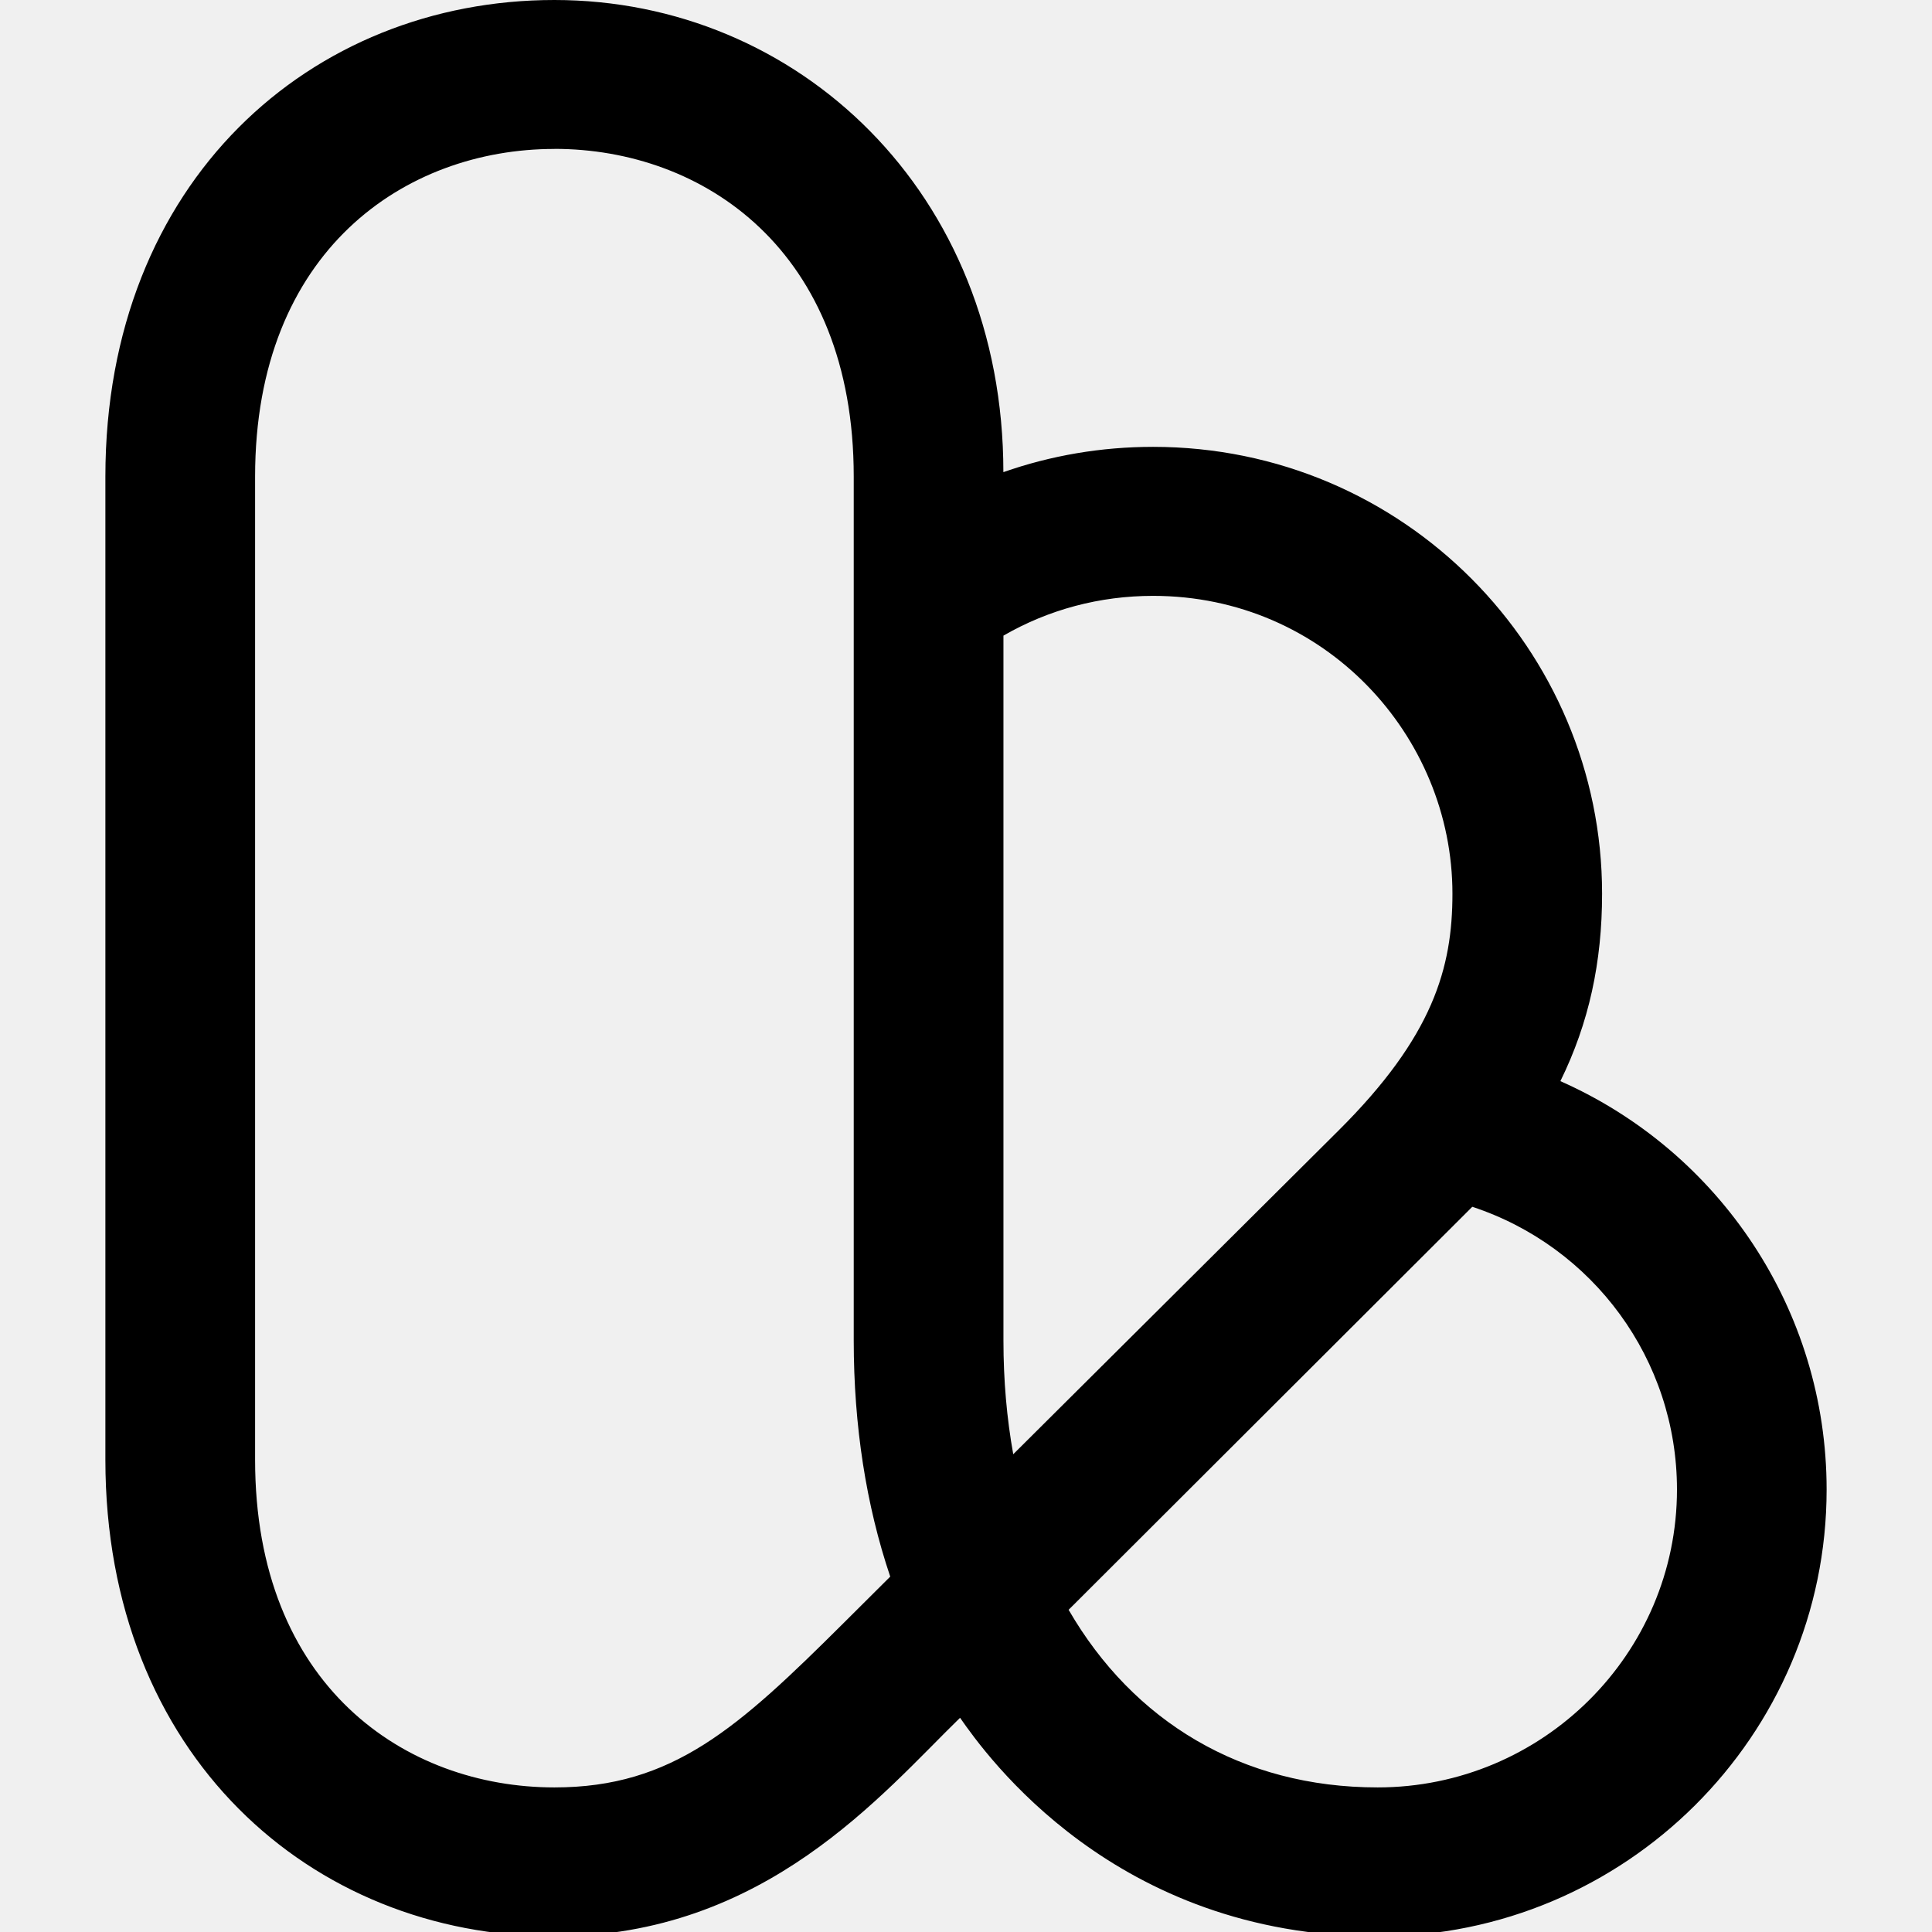
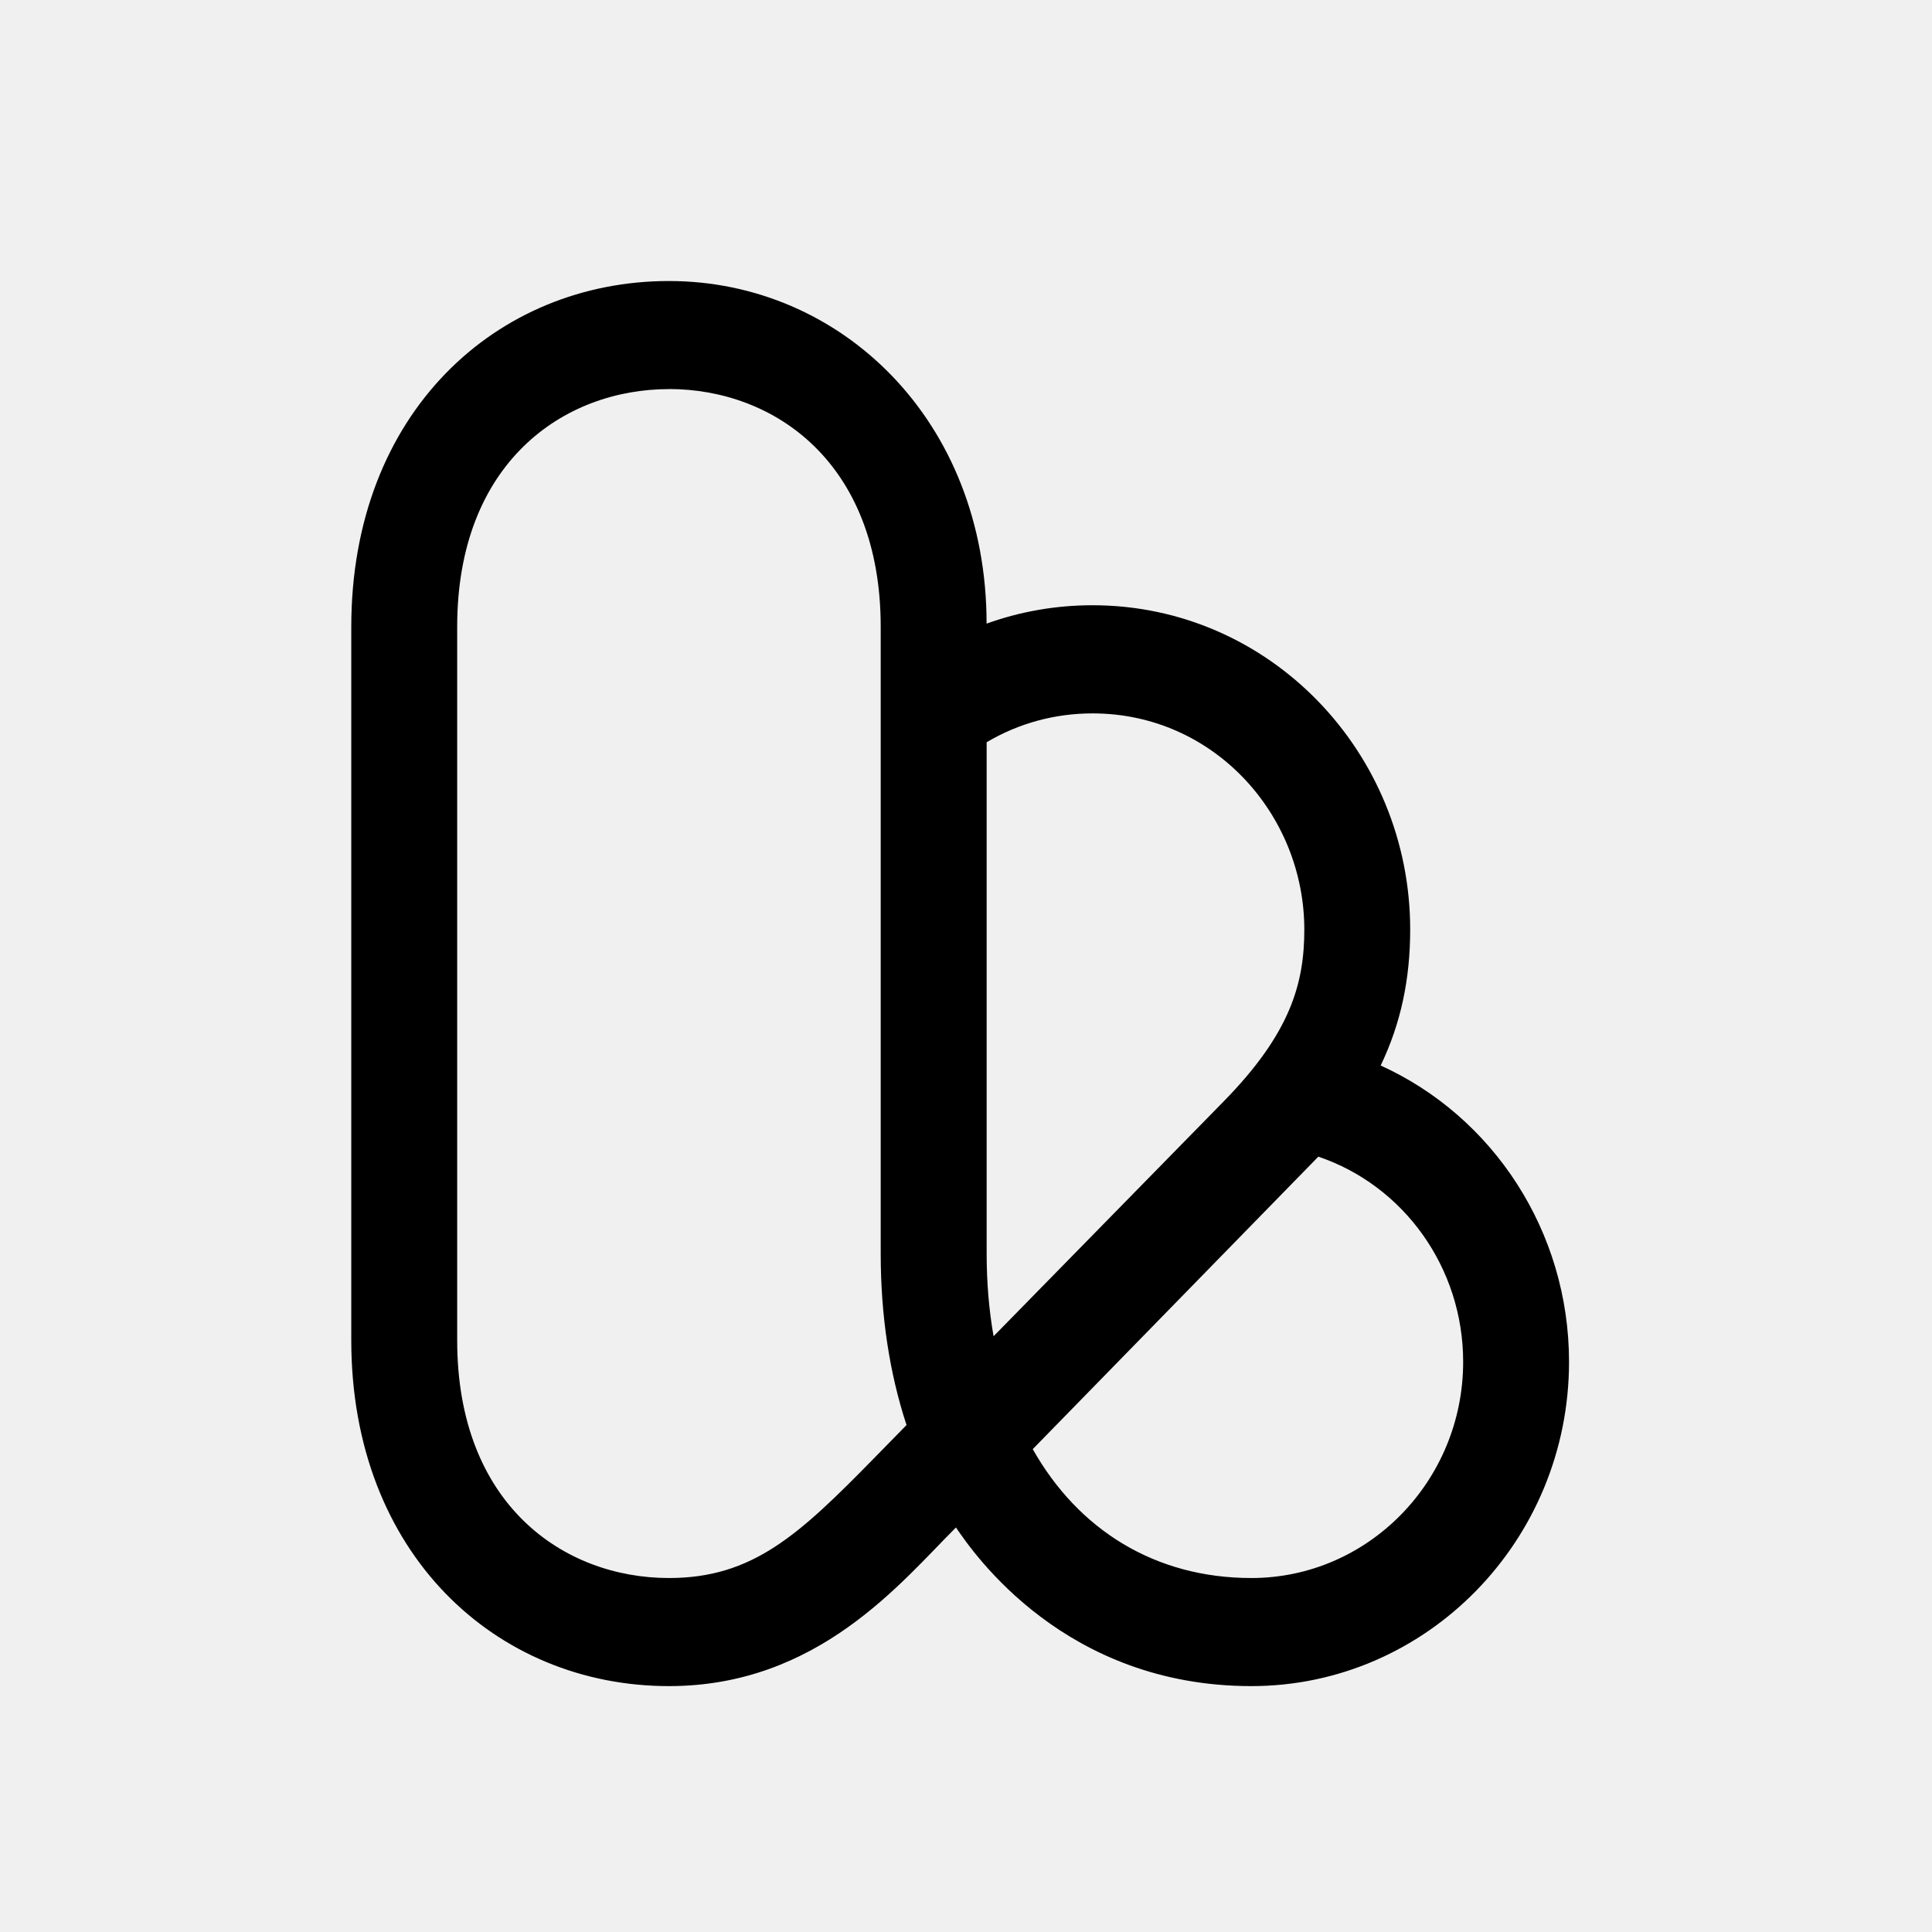
<svg xmlns="http://www.w3.org/2000/svg" width="55" height="55" viewBox="0 0 55 55" fill="none">
-   <g clip-path="url(#clip0_1519_142)">
-     <path d="M39.218 55.125C31.735 55.125 28.074 49.967 27.331 48.902C25.122 51.049 21.788 55.125 15.782 55.125C8.847 55.125 3 49.948 3 41.556V13.569C3 5.157 8.856 0 15.782 0C22.708 0 28.564 5.478 28.564 13.441C29.916 12.967 31.351 12.721 32.826 12.721C39.961 12.721 45.608 18.498 45.608 25.441C45.608 27.388 45.236 29.119 44.421 30.778C48.946 32.78 52 37.285 52 42.404C52 49.419 46.265 55.125 39.218 55.125ZM30.421 45.827C32.26 49.005 35.354 50.884 39.218 50.884C43.916 50.884 47.74 47.079 47.74 42.404C47.74 38.705 45.351 35.487 41.913 34.355L30.421 45.828V45.827ZM15.784 4.24C11.543 4.24 7.262 7.125 7.262 13.569V41.556C7.262 48 11.541 50.884 15.784 50.884C19.151 50.884 21.012 49.193 24.014 46.206L25.343 44.883C24.657 42.849 24.304 40.591 24.304 38.162V13.567C24.304 7.123 20.025 4.238 15.782 4.238L15.784 4.24ZM28.566 18.093V38.164C28.566 39.3 28.662 40.381 28.845 41.399L38.106 32.183C40.797 29.506 41.348 27.552 41.348 25.443C41.348 20.938 37.71 16.963 32.826 16.963C31.307 16.963 29.853 17.352 28.566 18.095V18.093Z" fill="black" />
-   </g>
-   <defs>
-     <clipPath id="clip0_1519_142">
-       <rect width="55" height="55" fill="white" />
-     </clipPath>
-   </defs>
+   <path d="M35.624 48C30.33 48 27.74 44.258 27.214 43.484C25.651 45.042 23.292 48 19.043 48C14.136 48 10 44.244 10 38.154V17.846C10 11.742 14.143 8 19.043 8C23.943 8 28.086 11.975 28.086 17.753C29.043 17.409 30.058 17.23 31.102 17.23C36.15 17.23 40.145 21.422 40.145 26.461C40.145 27.873 39.881 29.13 39.305 30.333C42.506 31.786 44.667 35.055 44.667 38.769C44.667 43.859 40.609 48 35.624 48ZM29.4 41.253C30.701 43.559 32.89 44.923 35.624 44.923C38.947 44.923 41.653 42.162 41.653 38.769C41.653 36.086 39.962 33.75 37.53 32.928L29.4 41.254V41.253ZM19.044 11.077C16.044 11.077 13.015 13.17 13.015 17.846V38.154C13.015 42.83 16.043 44.923 19.044 44.923C21.427 44.923 22.743 43.696 24.867 41.528L25.807 40.568C25.322 39.092 25.072 37.454 25.072 35.691V17.845C25.072 13.169 22.045 11.075 19.043 11.075L19.044 11.077ZM28.088 21.129V35.693C28.088 36.517 28.155 37.302 28.285 38.04L34.837 31.353C36.741 29.41 37.131 27.992 37.131 26.462C37.131 23.193 34.557 20.309 31.102 20.309C30.027 20.309 28.998 20.591 28.088 21.13V21.129Z" fill="black" />
</svg>
